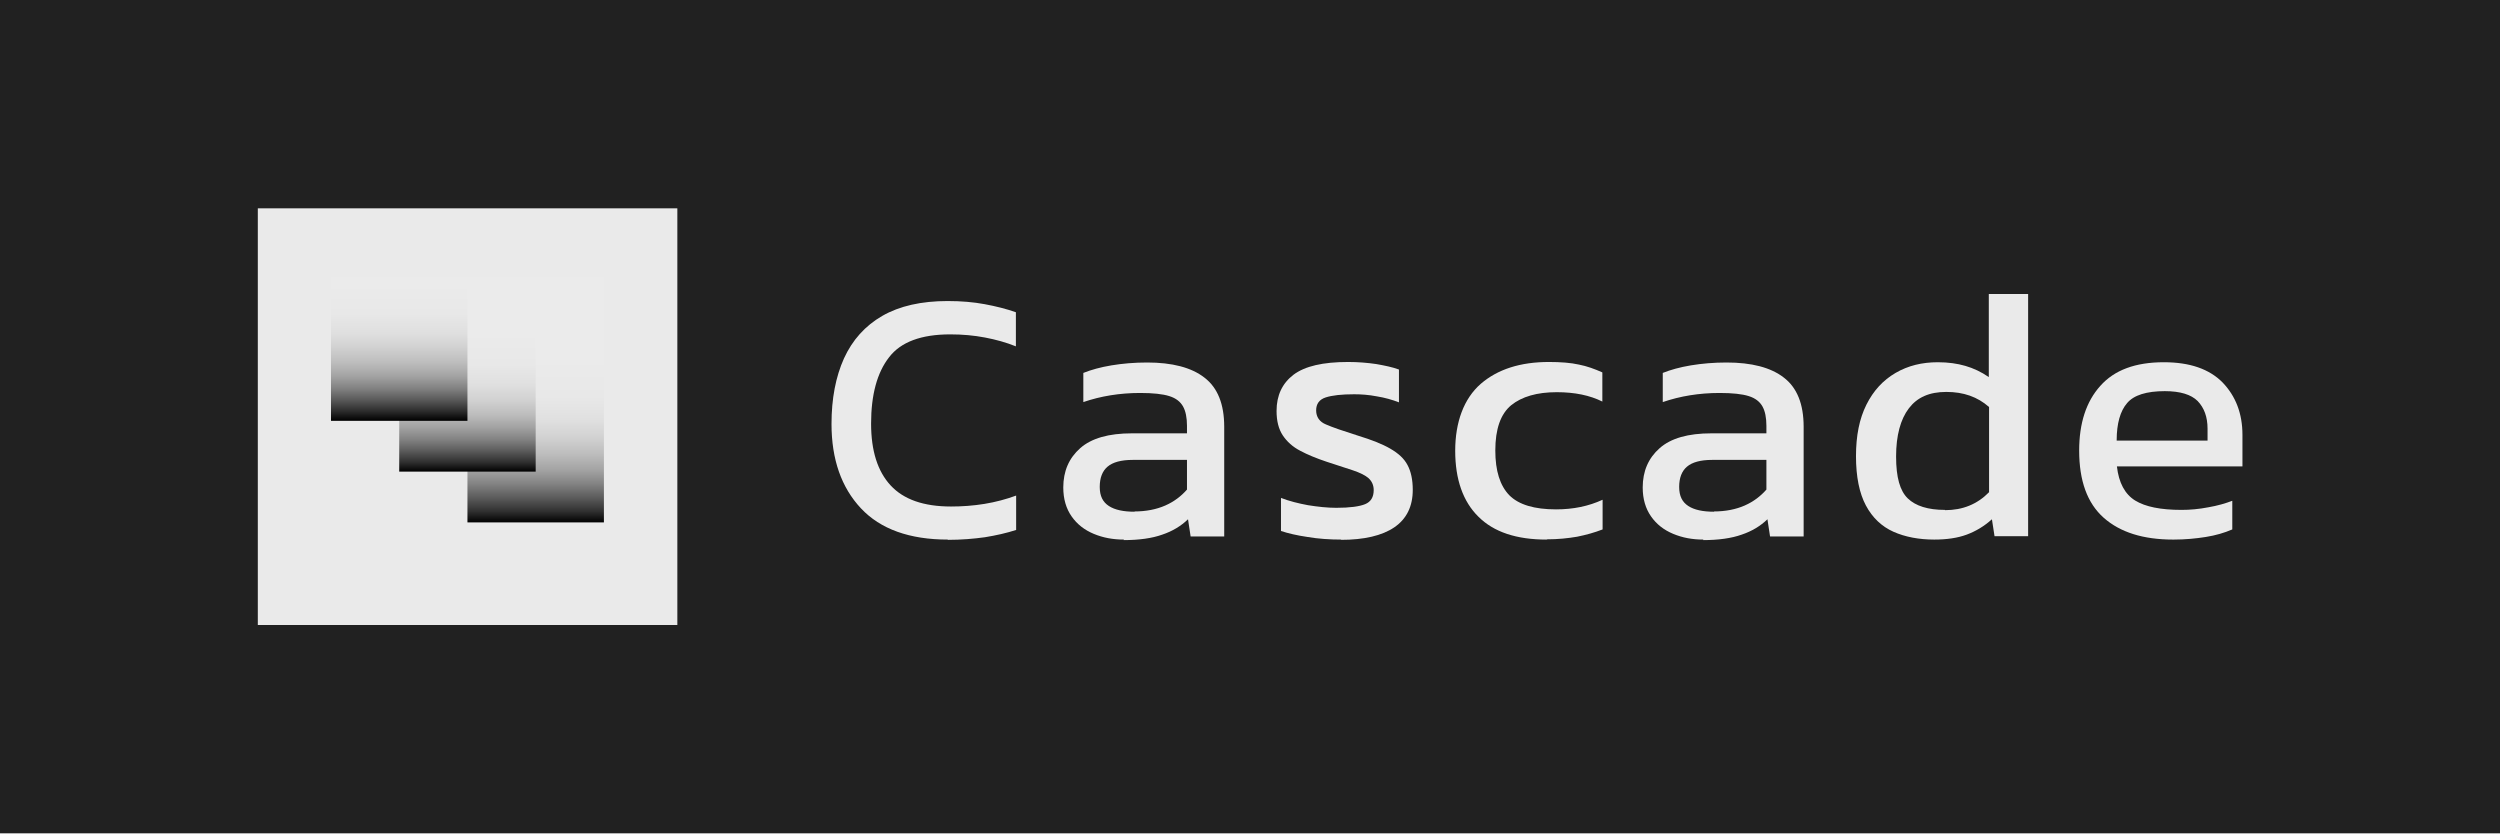
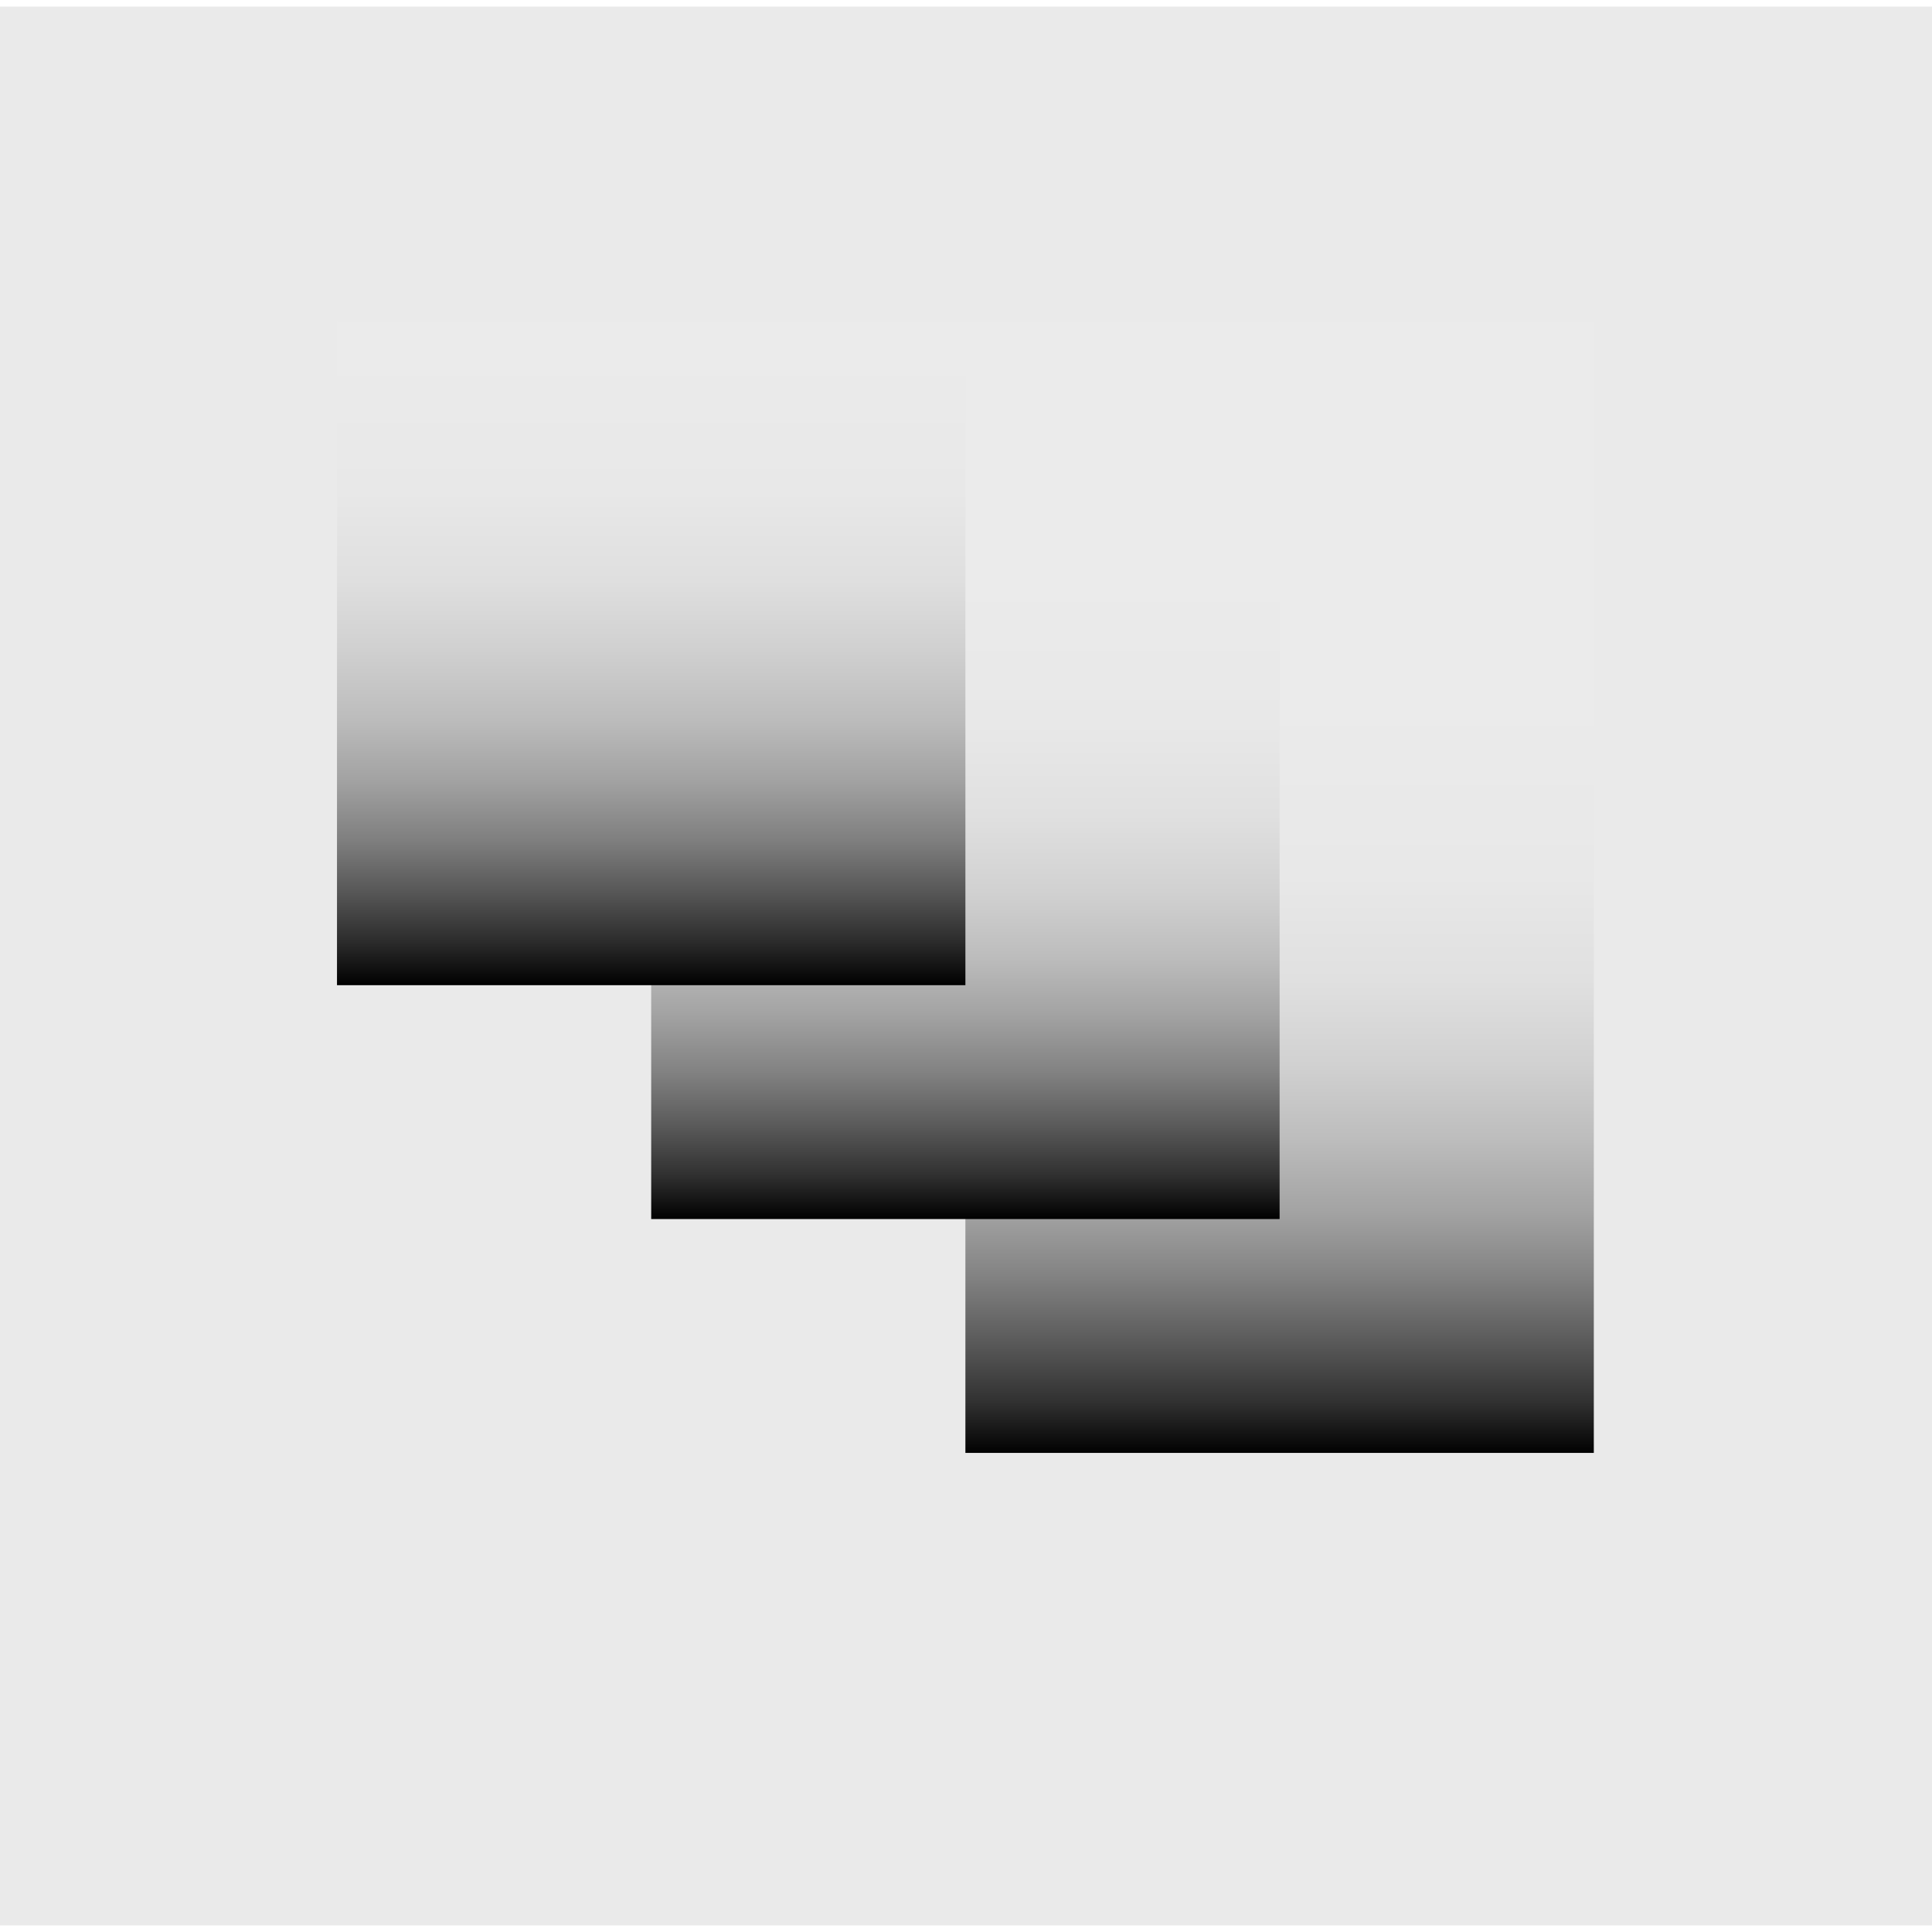
- <svg xmlns="http://www.w3.org/2000/svg" id="Layer_1" data-name="Layer 1" width="96" height="32" viewBox="0 0 96 32">
+ <svg xmlns="http://www.w3.org/2000/svg" id="Layer_1" data-name="Layer 1" width="32" height="32" viewBox="0 0 16.11 16">
  <defs>
    <style>
      .cls-1 {
        fill: url(#linear-gradient);
      }

-       .cls-1, .cls-2, .cls-3, .cls-4, .cls-5 {
+       .cls-1, .cls-2, .cls-3, .cls-4 {
        stroke-width: 0px;
      }

      .cls-2 {
        fill: url(#linear-gradient-2);
      }

      .cls-3 {
        fill: url(#linear-gradient-3);
      }

      .cls-4 {
-         fill: #212121;
-       }
- 
-       .cls-5 {
        fill: #eaeaea;
      }
    </style>
-     <linearGradient id="linear-gradient" x1="20.58" y1="20.07" x2="20.58" y2="11.29" gradientUnits="userSpaceOnUse">
+     <linearGradient id="linear-gradient" x1="10.68" y1="12.07" x2="10.68" y2="3.29" gradientUnits="userSpaceOnUse">
      <stop offset="0" stop-color="#000" />
      <stop offset=".05" stop-color="#313131" />
      <stop offset=".11" stop-color="#5c5c5c" />
      <stop offset=".17" stop-color="#838383" />
      <stop offset=".23" stop-color="#a3a3a3" />
      <stop offset=".3" stop-color="#bdbdbd" />
      <stop offset=".37" stop-color="#d1d1d1" />
      <stop offset=".45" stop-color="#e0e0e0" />
      <stop offset=".55" stop-color="#e8e8e8" />
      <stop offset=".72" stop-color="#ebebeb" />
    </linearGradient>
-     <linearGradient id="linear-gradient-2" x1="17.95" y1="18.11" x2="17.95" y2="12.76" gradientUnits="userSpaceOnUse">
+     <linearGradient id="linear-gradient-2" x1="8.05" y1="10.11" x2="8.05" y2="4.76" gradientUnits="userSpaceOnUse">
      <stop offset="0" stop-color="#000" />
      <stop offset=".07" stop-color="#313131" />
      <stop offset=".15" stop-color="#5c5c5c" />
      <stop offset=".23" stop-color="#828282" />
      <stop offset=".32" stop-color="#a3a3a3" />
      <stop offset=".41" stop-color="#bdbdbd" />
      <stop offset=".51" stop-color="#d1d1d1" />
      <stop offset=".63" stop-color="#e0e0e0" />
      <stop offset=".77" stop-color="#e8e8e8" />
      <stop offset="1" stop-color="#ebebeb" />
    </linearGradient>
-     <linearGradient id="linear-gradient-3" x1="15.33" y1="16.16" x2="15.33" y2="10.89" gradientUnits="userSpaceOnUse">
+     <linearGradient id="linear-gradient-3" x1="5.43" y1="8.16" x2="5.43" y2="2.89" gradientUnits="userSpaceOnUse">
      <stop offset="0" stop-color="#000" />
      <stop offset=".07" stop-color="#2c2c2c" />
      <stop offset=".15" stop-color="#585858" />
      <stop offset=".23" stop-color="#7f7f7f" />
      <stop offset=".32" stop-color="#a1a1a1" />
      <stop offset=".42" stop-color="#bcbcbc" />
      <stop offset=".53" stop-color="#d0d0d0" />
      <stop offset=".64" stop-color="#dfdfdf" />
      <stop offset=".78" stop-color="#e8e8e8" />
      <stop offset="1" stop-color="#ebebeb" />
    </linearGradient>
  </defs>
-   <rect class="cls-4" width="96" height="32" />
-   <g>
-     <rect class="cls-5" x="9.9" y="8" width="16.11" height="16" />
-     <rect class="cls-1" x="17.95" y="10.63" width="5.24" height="9.43" />
-     <rect class="cls-2" x="15.33" y="10.63" width="5.24" height="7.48" />
-     <rect class="cls-3" x="12.71" y="10.63" width="5.24" height="5.53" />
-     <g>
-       <path class="cls-5" d="M36.4,20.72c-1.47,0-2.59-.4-3.34-1.2-.75-.8-1.13-1.88-1.13-3.24,0-.97.16-1.81.48-2.52.32-.7.81-1.25,1.47-1.63.66-.38,1.5-.57,2.51-.57.52,0,.99.04,1.42.12.43.08.83.18,1.2.31v1.31c-.37-.15-.77-.26-1.19-.34-.42-.08-.86-.12-1.33-.12-1.11,0-1.9.29-2.35.88-.46.59-.69,1.44-.69,2.55,0,1.04.25,1.83.75,2.37.5.54,1.27.81,2.32.81.42,0,.85-.03,1.28-.1.43-.07.84-.18,1.22-.32v1.32c-.37.12-.77.21-1.2.28-.43.06-.91.1-1.42.1Z" />
-       <path class="cls-5" d="M43.16,20.72c-.42,0-.8-.07-1.16-.22-.36-.15-.64-.37-.85-.67-.21-.3-.32-.67-.32-1.11,0-.63.22-1.13.65-1.51s1.09-.57,1.99-.57h2.11v-.29c0-.31-.05-.56-.15-.74-.1-.18-.27-.32-.53-.4-.25-.08-.63-.12-1.12-.12-.78,0-1.51.12-2.18.35v-1.12c.3-.12.66-.22,1.08-.29s.88-.11,1.37-.11c.96,0,1.7.19,2.2.58.51.39.76,1.02.76,1.89v4.21h-1.29l-.1-.66c-.27.26-.6.46-.99.59-.39.14-.89.21-1.48.21ZM43.56,19.64c.45,0,.85-.08,1.19-.23.34-.15.61-.36.83-.61v-1.14h-2.08c-.45,0-.77.09-.97.26-.2.17-.3.43-.3.78s.12.58.35.73c.23.15.56.22.99.22Z" />
-       <path class="cls-5" d="M51.51,20.72c-.45,0-.89-.03-1.3-.1-.41-.06-.75-.14-1.02-.23v-1.27c.31.12.66.21,1.04.28.38.06.74.1,1.08.1.52,0,.89-.05,1.11-.14.22-.09.33-.27.33-.54,0-.19-.07-.34-.2-.46-.13-.11-.33-.21-.6-.3s-.6-.2-1.01-.33c-.39-.13-.73-.27-1.01-.42-.29-.15-.51-.35-.67-.59s-.24-.55-.24-.94c0-.6.22-1.06.65-1.39.44-.33,1.13-.49,2.1-.49.38,0,.74.03,1.08.08.34.06.63.12.87.21v1.26c-.26-.1-.54-.18-.85-.23-.31-.06-.6-.08-.87-.08-.48,0-.84.04-1.09.12-.25.08-.37.25-.37.5s.13.44.38.54c.25.11.66.25,1.23.43.52.16.93.32,1.24.5s.53.38.66.63c.13.24.2.56.2.95,0,.64-.24,1.12-.71,1.44s-1.16.48-2.05.48Z" />
-       <path class="cls-5" d="M59.39,20.72c-1.16,0-2.03-.29-2.62-.88-.59-.58-.89-1.43-.89-2.53s.33-2,.98-2.57c.65-.56,1.52-.84,2.62-.84.45,0,.84.03,1.15.1.31.06.61.17.9.3v1.12c-.48-.24-1.06-.36-1.75-.36-.76,0-1.34.17-1.75.5-.41.34-.61.92-.61,1.74,0,.78.18,1.35.54,1.72.36.36.96.54,1.79.54.66,0,1.25-.12,1.79-.37v1.14c-.31.12-.63.21-.98.28-.35.06-.73.1-1.16.1Z" />
-       <path class="cls-5" d="M65.41,20.72c-.42,0-.8-.07-1.16-.22-.36-.15-.64-.37-.85-.67-.21-.3-.32-.67-.32-1.11,0-.63.22-1.13.65-1.51s1.09-.57,1.99-.57h2.11v-.29c0-.31-.05-.56-.15-.74-.1-.18-.27-.32-.53-.4-.25-.08-.63-.12-1.12-.12-.78,0-1.51.12-2.18.35v-1.12c.3-.12.66-.22,1.08-.29s.88-.11,1.37-.11c.96,0,1.7.19,2.2.58.51.39.76,1.02.76,1.89v4.21h-1.29l-.1-.66c-.27.26-.6.46-.99.59-.39.14-.89.21-1.48.21ZM65.81,19.64c.45,0,.85-.08,1.19-.23.34-.15.61-.36.83-.61v-1.14h-2.08c-.45,0-.77.09-.97.26-.2.17-.3.43-.3.78s.12.58.35.73c.23.15.56.22.99.22Z" />
-       <path class="cls-5" d="M74.28,20.72c-.59,0-1.12-.1-1.57-.3s-.81-.54-1.06-1.01-.38-1.1-.38-1.89.13-1.44.4-1.98c.27-.54.64-.94,1.12-1.22.48-.28,1.02-.41,1.62-.41.4,0,.75.05,1.06.14.31.09.61.23.9.43v-3.19h1.51v9.3h-1.29l-.1-.65c-.3.27-.62.46-.97.59-.35.13-.77.19-1.25.19ZM74.69,19.59c.68,0,1.24-.23,1.69-.69v-3.27c-.44-.39-.98-.58-1.64-.58s-1.12.21-1.44.63c-.32.42-.49,1.04-.49,1.85s.15,1.32.45,1.61c.3.29.78.44,1.42.44Z" />
-       <path class="cls-5" d="M83.45,20.72c-1.15,0-2.04-.28-2.67-.84-.63-.56-.94-1.42-.94-2.58,0-1.05.27-1.88.81-2.48.54-.61,1.35-.91,2.44-.91,1,0,1.75.26,2.26.78.5.52.76,1.19.76,2.01v1.21h-4.82c.07.63.31,1.07.7,1.31s.98.36,1.78.36c.33,0,.67-.03,1.03-.1.35-.06.66-.15.92-.25v1.1c-.3.13-.64.23-1.02.29-.38.06-.79.1-1.23.1ZM81.28,16.92h3.49v-.46c0-.45-.13-.8-.38-1.06-.25-.25-.67-.38-1.26-.38-.7,0-1.19.15-1.45.46-.26.3-.4.78-.4,1.43Z" />
-     </g>
-   </g>
+   <rect class="cls-4" width="16.11" height="16" />
+   <rect class="cls-1" x="8.05" y="2.63" width="5.24" height="9.43" />
+   <rect class="cls-2" x="5.43" y="2.63" width="5.24" height="7.48" />
+   <rect class="cls-3" x="2.81" y="2.63" width="5.24" height="5.53" />
</svg>
